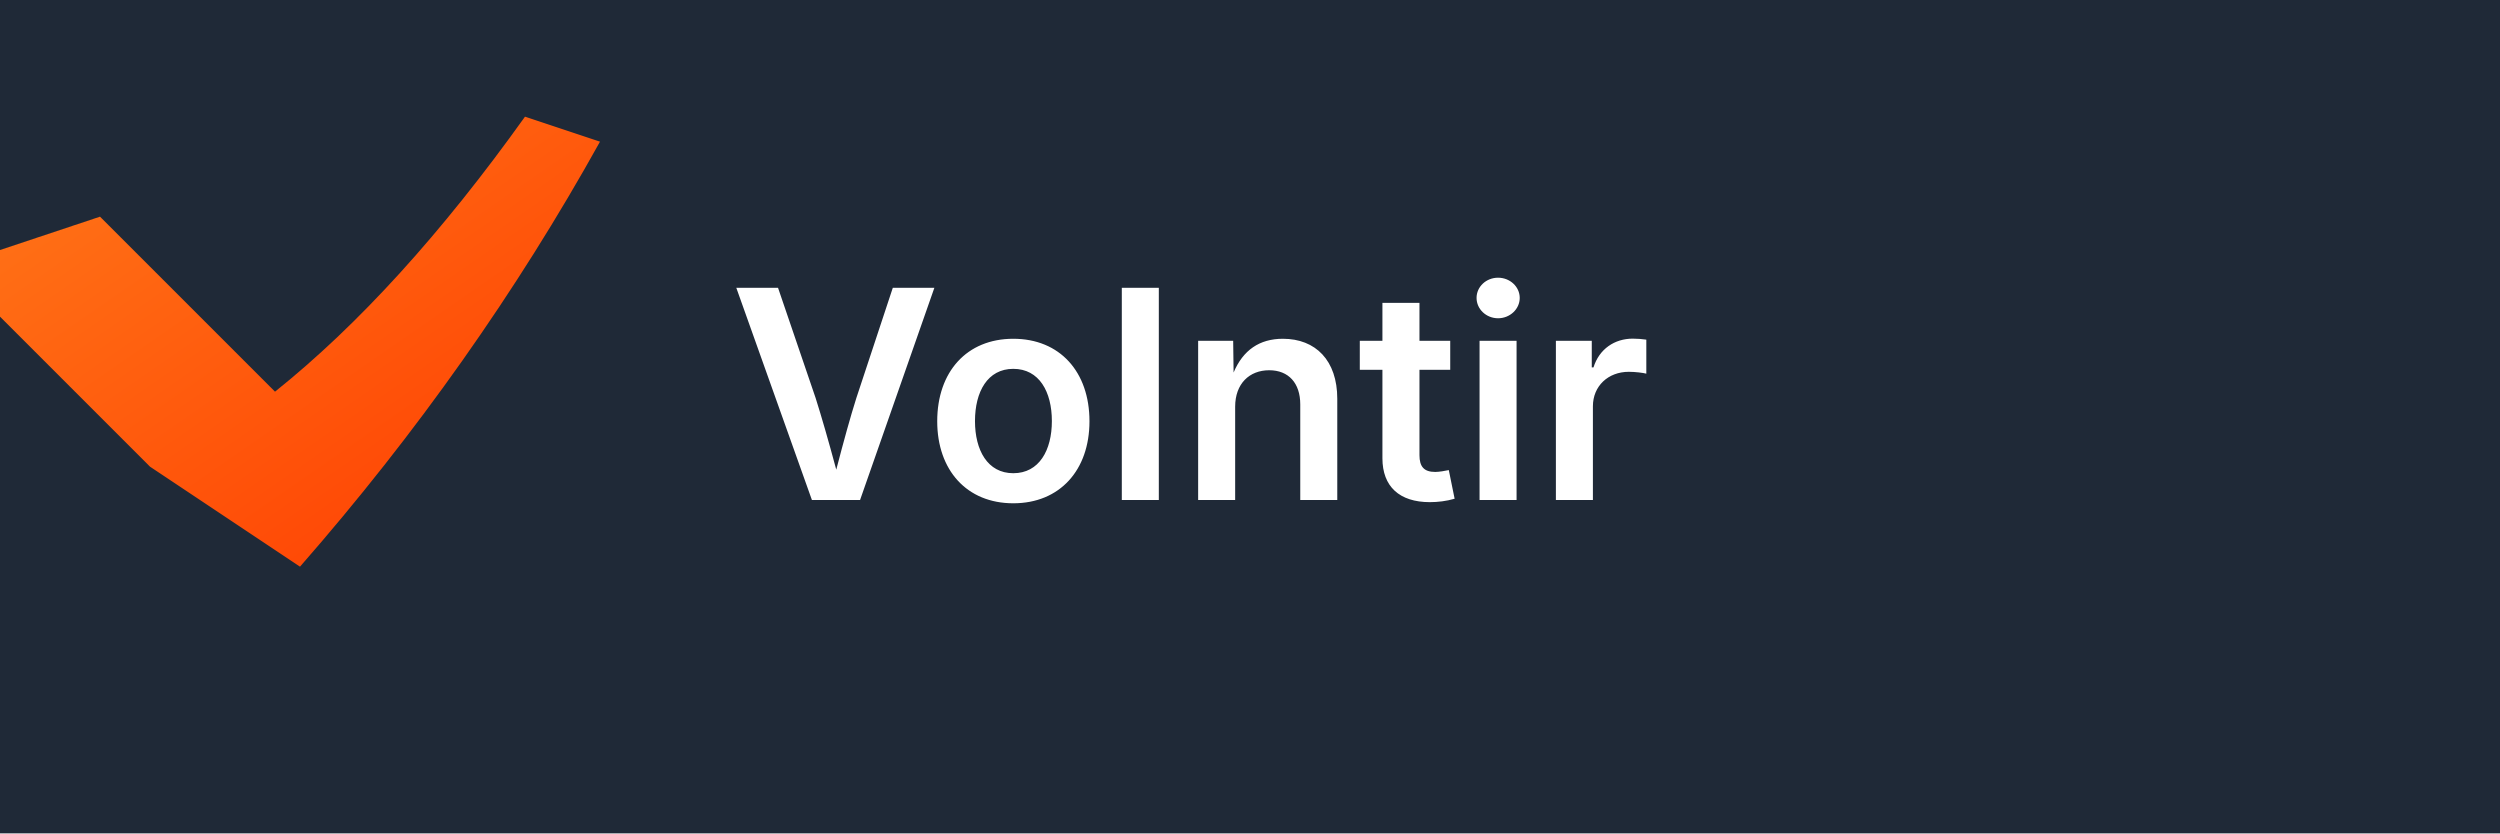
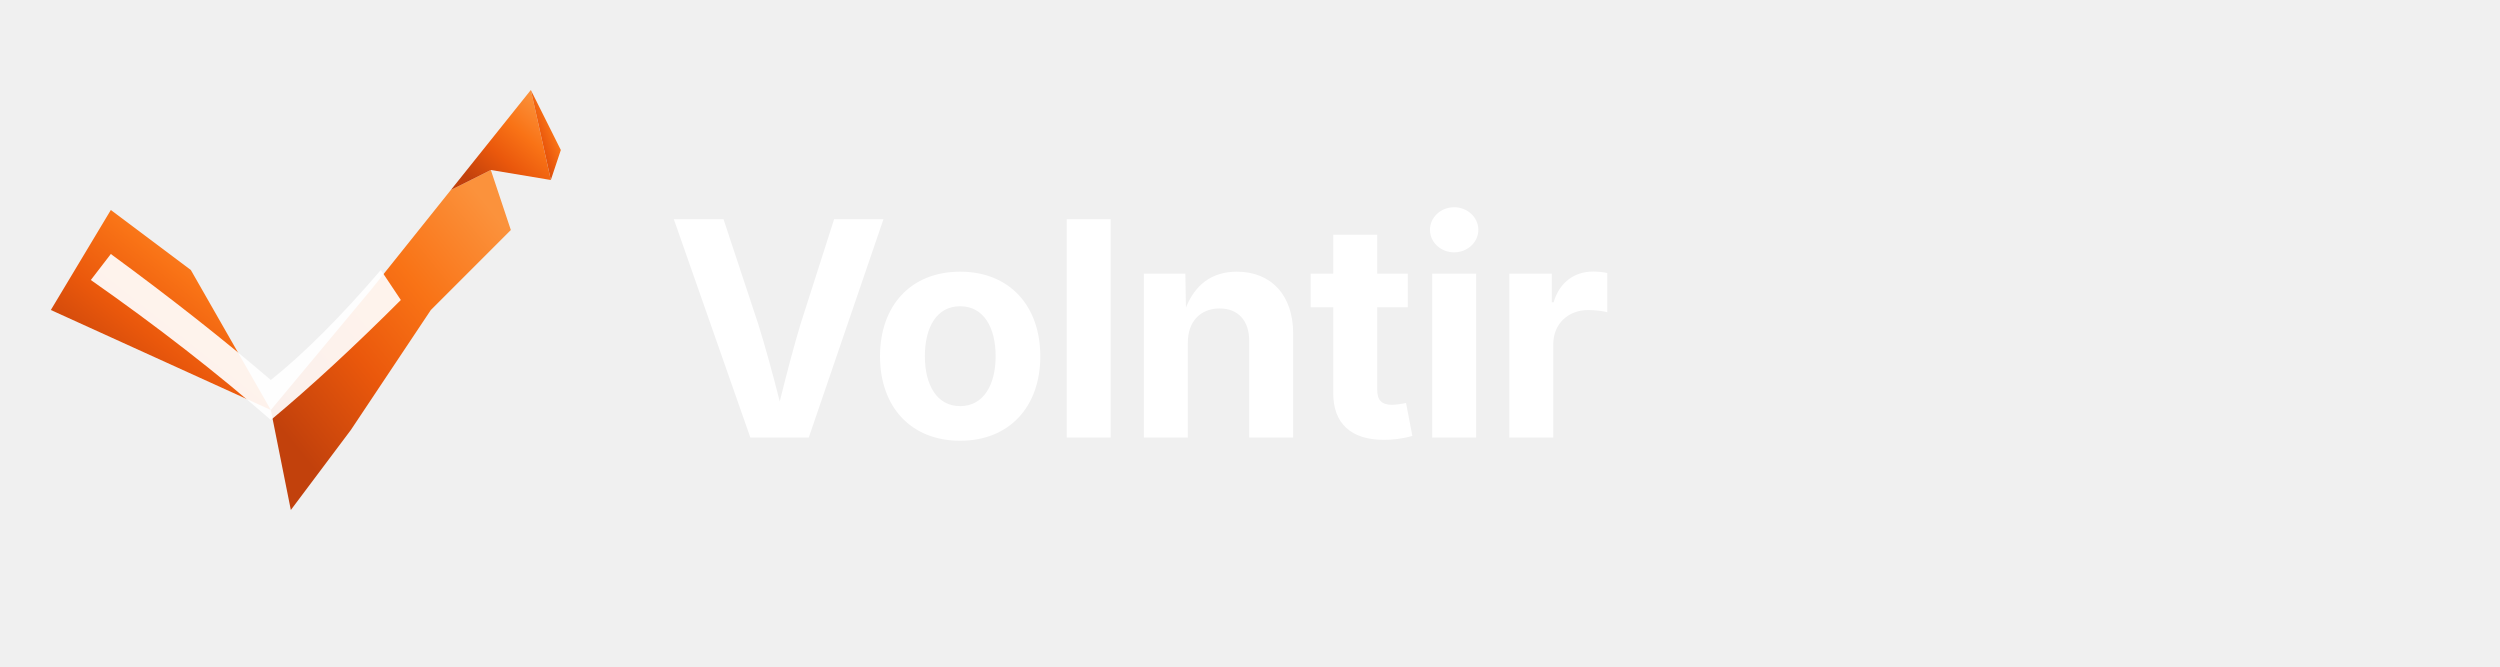
- <svg xmlns="http://www.w3.org/2000/svg" width="1200" height="400" viewBox="0 0 1200 400">
-   <rect width="100%" height="100%" fill="#1F2937" />
-   <g transform="translate(120,200) scale(1.2)">
-     <path d="M-40,20 L-120,-60 L-60,-80 L10,-10 Q60,-50 110,-120 L140,-110 Q90,-20 20,60 Z" fill="url(#grad1)" />
-   </g>
-   <text x="350" y="240" font-family="Inter, Arial, Helvetica, sans-serif" font-size="140" fill="white" font-weight="600">
-  Volntir
-  </text>
+ <svg xmlns="http://www.w3.org/2000/svg" width="600" height="160" viewBox="0 0 600 160">
  <defs>
-     <linearGradient id="grad1" x1="0%" y1="0%" x2="100%" y2="100%">
-       <stop offset="0%" style="stop-color:#FF7A1A" />
-       <stop offset="100%" style="stop-color:#FF3B00" />
+     <linearGradient id="logoGradD" x1="0.2" y1="0.9" x2="0.9" y2="0.1">
+       <stop offset="0%" stop-color="#C2410C" />
+       <stop offset="35%" stop-color="#EA580C" />
+       <stop offset="65%" stop-color="#F97316" />
+       <stop offset="100%" stop-color="#FB923C" />
    </linearGradient>
  </defs>
+   <g transform="translate(65, 84) scale(0.48)">
+     <path d="M-110,-20 L-80,-70 L-40,-40 L0,30 Z" fill="url(#logoGradD)" />
+     <path d="M0,30 L50,-30 L90,-80 L110,-90 L120,-60 L80,-20 L40,40 L10,80 Z" fill="url(#logoGradD)" />
+     <path d="M90,-80 L130,-130 L140,-85 L110,-90 Z" fill="url(#logoGradD)" />
+     <path d="M130,-130 L145,-100 L140,-85 Z" fill="url(#logoGradD)" />
+     <path d="M-90,-35 Q-40,0 0,35 Q30,10 65,-25 L55,-40 Q25,-5 0,15 Q-35,-15 -80,-48 Z" fill="rgba(255,255,255,0.92)" />
+   </g>
+   <text x="160" y="105" font-family="Inter, -apple-system, BlinkMacSystemFont, 'Segoe UI', Roboto, sans-serif" font-size="72" fill="#FFFFFF" font-weight="700" letter-spacing="-1">
+     Volntir
+   </text>
</svg>
